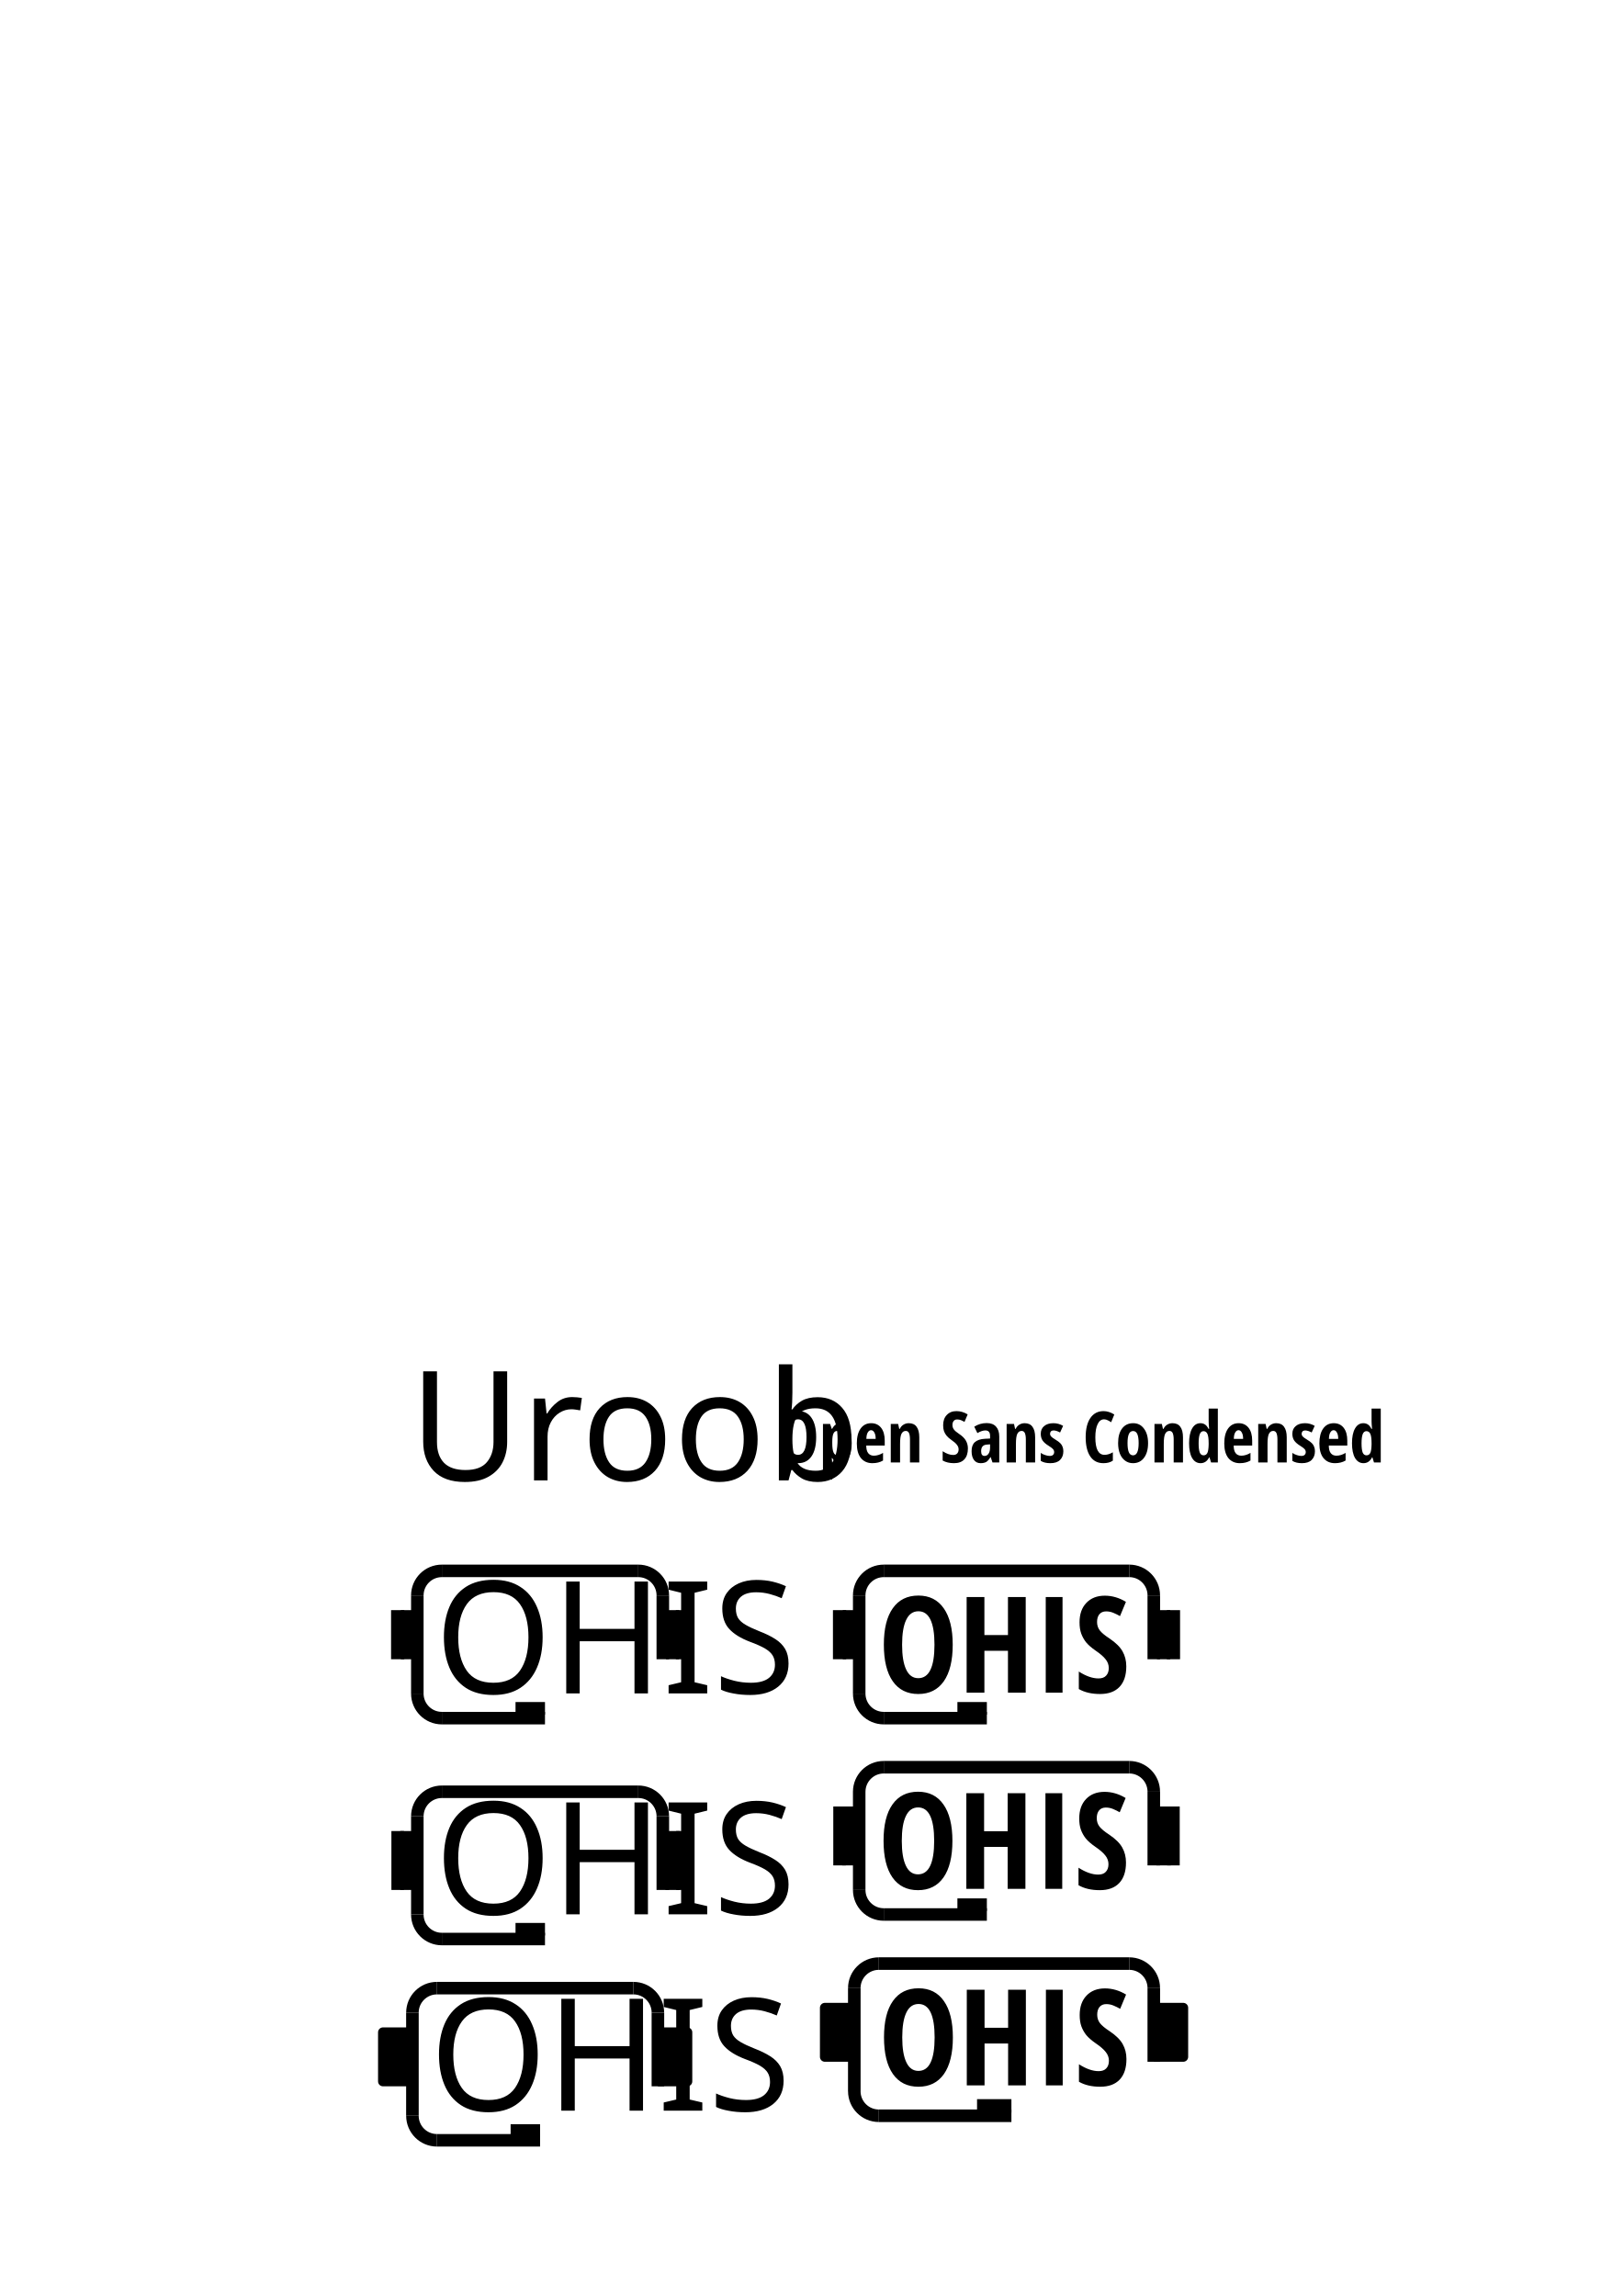
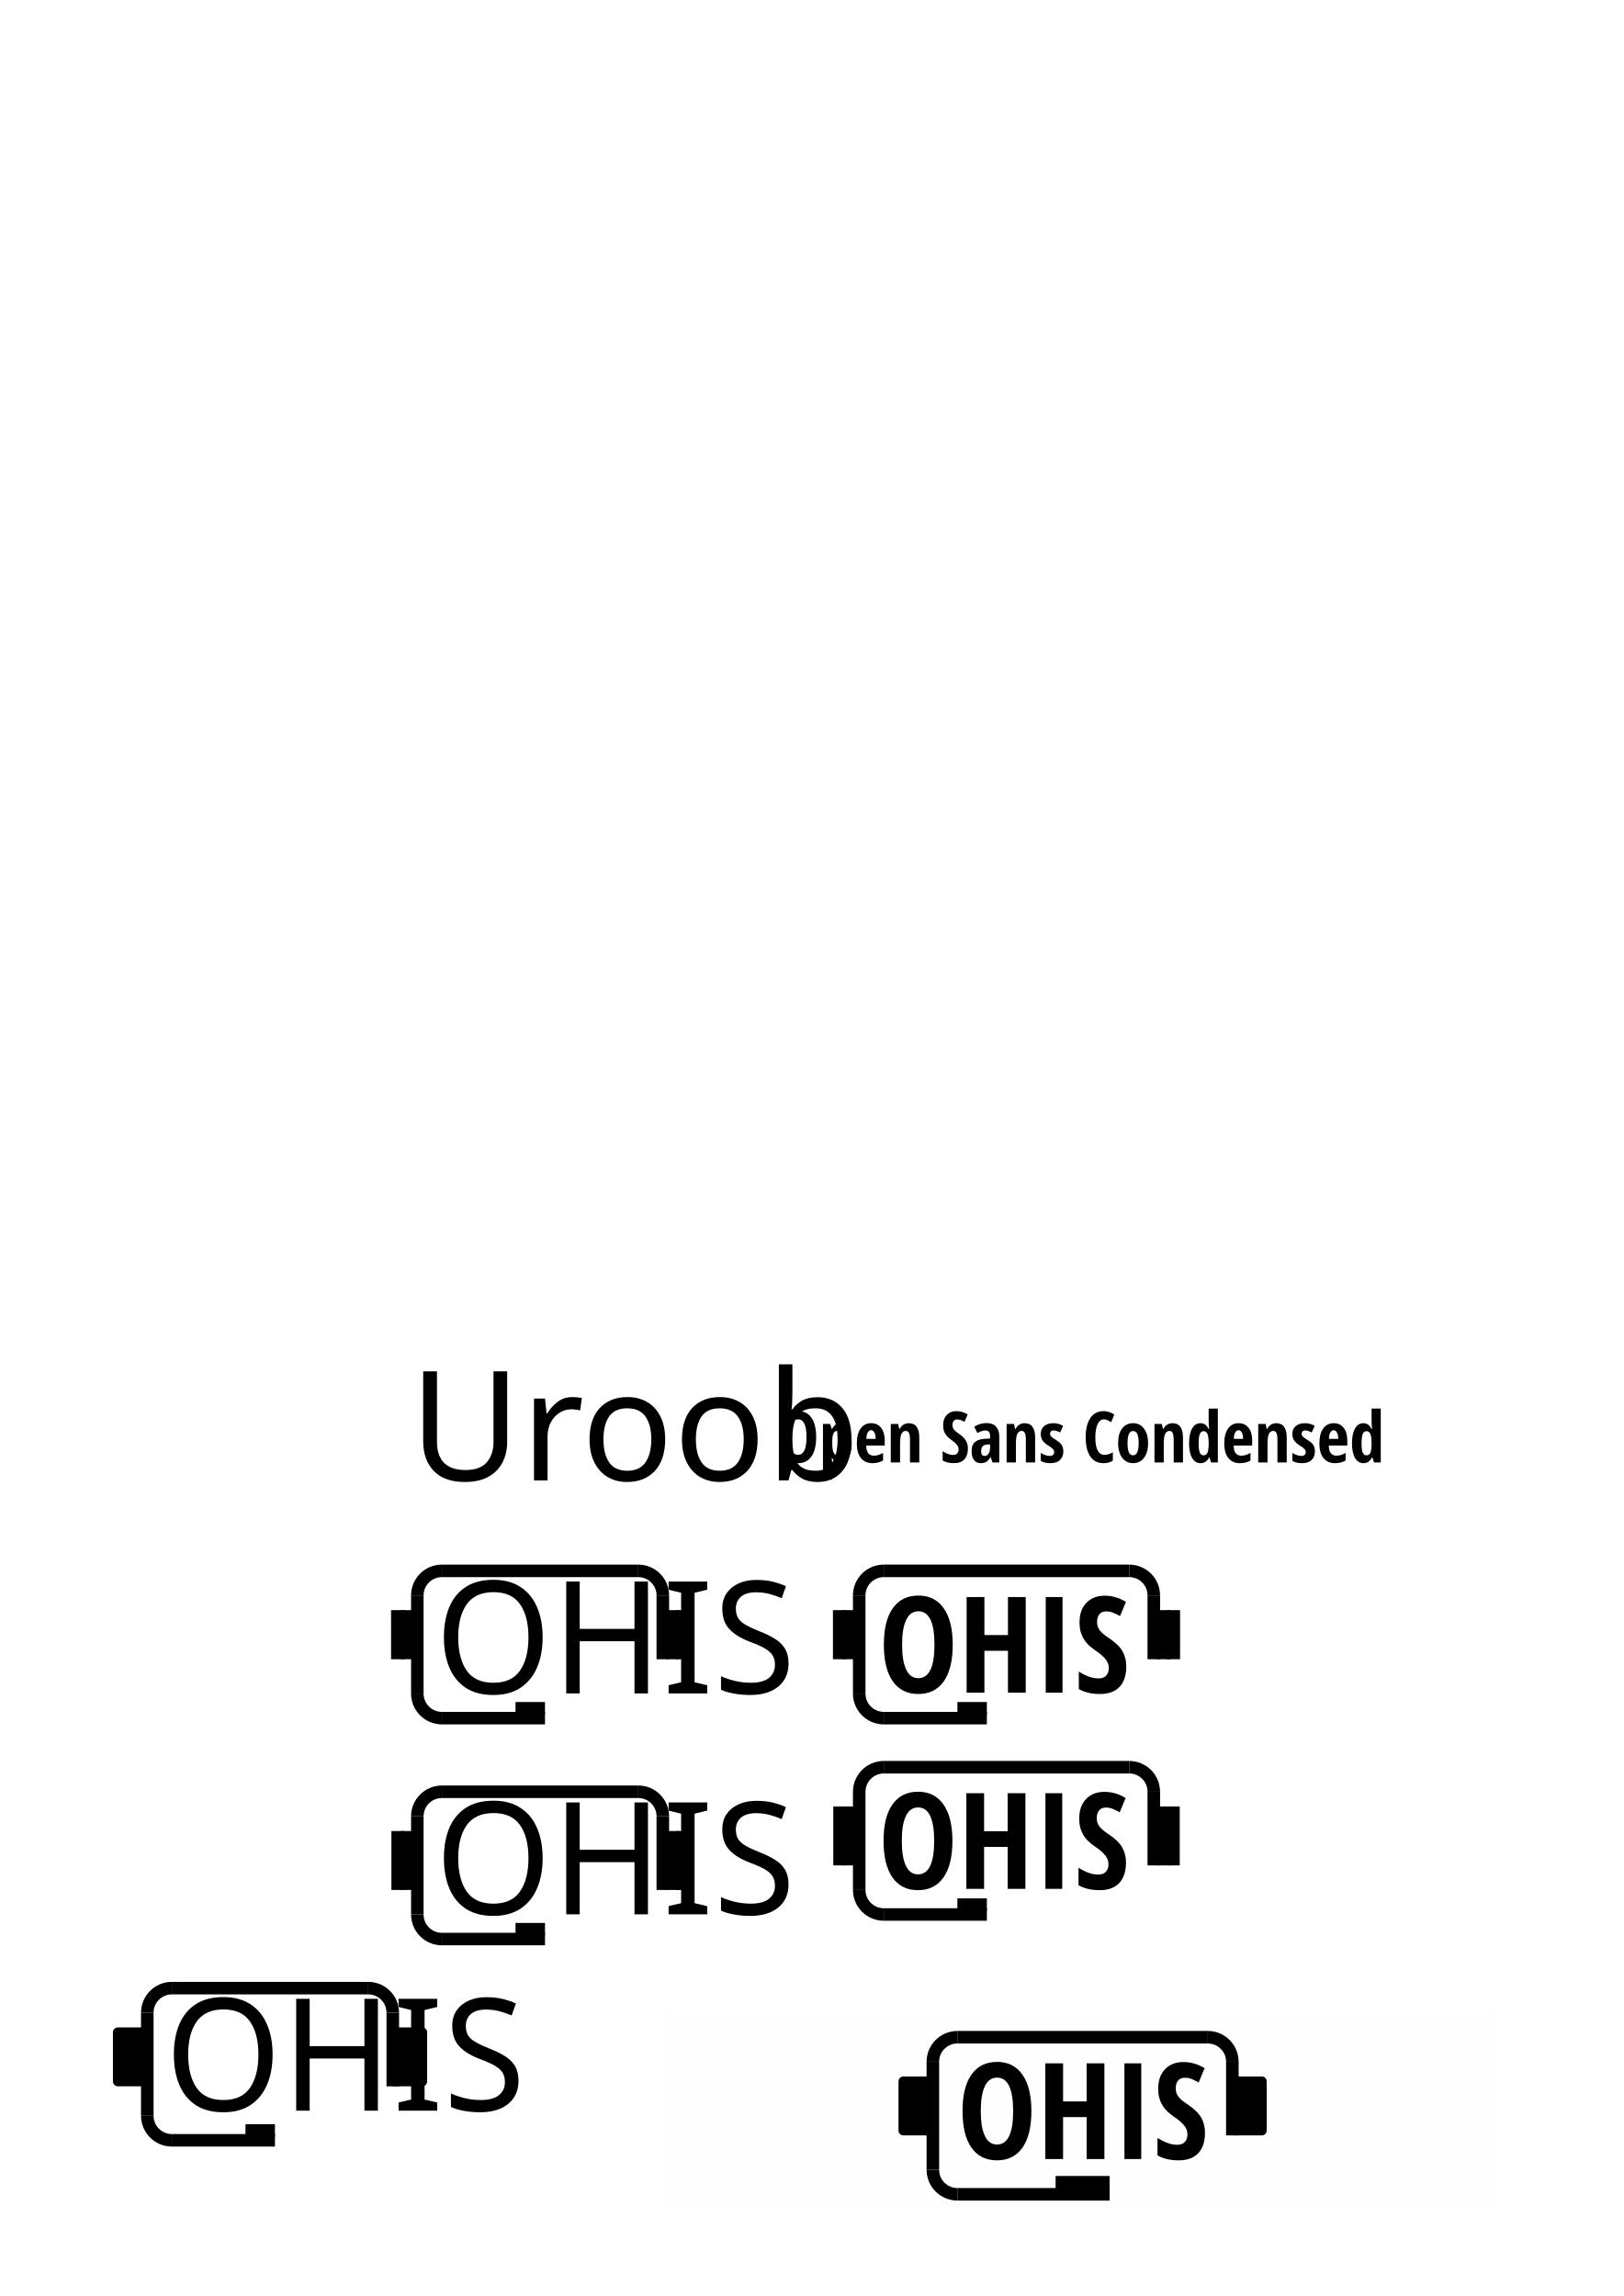
<svg xmlns="http://www.w3.org/2000/svg" width="210mm" height="297mm" viewBox="0 0 210 297" version="1.1" id="svg5">
  <defs id="defs2">
    <marker style="overflow:visible" id="DotL" refX="0.0" refY="0.0" orient="auto">
      <path transform="scale(0.8) translate(7.4, 1)" style="fill-rule:evenodd;fill:context-stroke;stroke:context-stroke;stroke-width:1.0pt" d="M -2.5,-1.0 C -2.5,1.76 -4.74,4.0 -7.5,4.0 C -10.26,4.0 -12.5,1.76 -12.5,-1.0 C -12.5,-3.76 -10.26,-6.0 -7.5,-6.0 C -4.74,-6.0 -2.5,-3.76 -2.5,-1.0 z " id="path89885" />
    </marker>
    <rect x="297.405" y="905.74" width="248.291" height="144.284" id="rect65841" />
    <rect x="221.131" y="472.728" width="541.17" height="132.768" id="rect21881" />
    <rect x="240.447" y="247.247" width="233.71" height="105.87" id="rect3069" />
    <rect x="221.131" y="472.728" width="541.17" height="132.768" id="rect21881-2" />
  </defs>
  <g id="layer1">
+     <rect style="fill:#fefefe;fill-opacity:1;stroke:none;stroke-width:0.282;stroke-linecap:round;stroke-linejoin:round" id="rect941" width="107.95" height="25.4" x="85.725" y="260.35" />
    <text xml:space="preserve" style="font-style:normal;font-variant:normal;font-weight:normal;font-stretch:normal;font-size:9.172px;line-height:1.25;font-family:'Open Sans Condensed';-inkscape-font-specification:'Open Sans Condensed, Normal';font-variant-ligatures:normal;font-variant-caps:normal;font-variant-numeric:normal;font-variant-east-asian:normal;letter-spacing:0px;word-spacing:0px;stroke-width:0.265" x="100.481" y="189.175" id="text45559">
      <tspan id="tspan45557" style="font-style:normal;font-variant:normal;font-weight:normal;font-stretch:normal;font-size:9.172px;font-family:'Open Sans Condensed';-inkscape-font-specification:'Open Sans Condensed, Normal';font-variant-ligatures:normal;font-variant-caps:normal;font-variant-numeric:normal;font-variant-east-asian:normal;stroke-width:0.265" x="100.481" y="189.175">Open Sans Condensed</tspan>
    </text>
    <text xml:space="preserve" style="font-style:normal;font-variant:normal;font-weight:normal;font-stretch:normal;font-size:17.333px;line-height:1.25;font-family:'Open Sans Condensed';-inkscape-font-specification:'Open Sans Condensed, Normal';font-variant-ligatures:normal;font-variant-caps:normal;font-variant-numeric:normal;font-variant-east-asian:normal;letter-spacing:0px;word-spacing:0px;stroke-width:0.232" x="113.608" y="218.955" id="text45559-1">
      <tspan id="tspan45557-4" style="font-style:normal;font-variant:normal;font-weight:normal;font-stretch:normal;font-size:17.333px;font-family:'Open Sans Condensed';-inkscape-font-specification:'Open Sans Condensed, Normal';font-variant-ligatures:normal;font-variant-caps:normal;font-variant-numeric:normal;font-variant-east-asian:normal;stroke-width:0.232" x="113.608" y="218.955">OHIS</tspan>
    </text>
    <text xml:space="preserve" style="font-style:normal;font-variant:normal;font-weight:normal;font-stretch:normal;font-size:17.333px;line-height:1.25;font-family:'Open Sans Condensed';-inkscape-font-specification:'Open Sans Condensed, Normal';font-variant-ligatures:normal;font-variant-caps:normal;font-variant-numeric:normal;font-variant-east-asian:normal;letter-spacing:0px;word-spacing:0px;stroke-width:0.232" x="113.571" y="244.331" id="text45559-1-3">
      <tspan id="tspan45557-4-6" style="font-style:normal;font-variant:normal;font-weight:normal;font-stretch:normal;font-size:17.333px;font-family:'Open Sans Condensed';-inkscape-font-specification:'Open Sans Condensed, Normal';font-variant-ligatures:normal;font-variant-caps:normal;font-variant-numeric:normal;font-variant-east-asian:normal;stroke-width:0.232" x="113.571" y="244.331">OHIS</tspan>
    </text>
-     <text xml:space="preserve" style="font-style:normal;font-variant:normal;font-weight:normal;font-stretch:normal;font-size:17.333px;line-height:1.25;font-family:'Open Sans Condensed';-inkscape-font-specification:'Open Sans Condensed, Normal';font-variant-ligatures:normal;font-variant-caps:normal;font-variant-numeric:normal;font-variant-east-asian:normal;letter-spacing:0px;word-spacing:0px;stroke-width:0.232" x="113.627" y="269.755" id="text45559-1-7">
-       <tspan id="tspan45557-4-8" style="font-style:normal;font-variant:normal;font-weight:normal;font-stretch:normal;font-size:17.333px;font-family:'Open Sans Condensed';-inkscape-font-specification:'Open Sans Condensed, Normal';font-variant-ligatures:normal;font-variant-caps:normal;font-variant-numeric:normal;font-variant-east-asian:normal;stroke-width:0.232" x="113.627" y="269.755">OHIS</tspan>
+     <text xml:space="preserve" style="font-style:normal;font-variant:normal;font-weight:normal;font-stretch:normal;font-size:17.333px;line-height:1.25;font-family:'Open Sans Condensed';-inkscape-font-specification:'Open Sans Condensed, Normal';font-variant-ligatures:normal;font-variant-caps:normal;font-variant-numeric:normal;font-variant-east-asian:normal;letter-spacing:0px;word-spacing:0px;stroke-width:0.232" x="123.787" y="279.28" id="text45559-1-7">
+       <tspan id="tspan45557-4-8" style="font-style:normal;font-variant:normal;font-weight:normal;font-stretch:normal;font-size:17.333px;font-family:'Open Sans Condensed';-inkscape-font-specification:'Open Sans Condensed, Normal';font-variant-ligatures:normal;font-variant-caps:normal;font-variant-numeric:normal;font-variant-east-asian:normal;stroke-width:0.232" x="123.787" y="279.28">OHIS</tspan>
    </text>
    <text xml:space="preserve" style="font-style:normal;font-variant:normal;font-weight:normal;font-stretch:normal;font-size:19.805px;line-height:1.25;font-family:Uroob;-inkscape-font-specification:'Uroob, Normal';font-variant-ligatures:normal;font-variant-caps:normal;font-variant-numeric:normal;font-variant-east-asian:normal;letter-spacing:0px;word-spacing:0px;stroke-width:0.265" x="57.545" y="214.071" id="text49806" transform="scale(0.9772751,1.023253)">
      <tspan id="tspan49804" style="font-style:normal;font-variant:normal;font-weight:normal;font-stretch:normal;font-size:19.805px;font-family:Uroob;-inkscape-font-specification:'Uroob, Normal';font-variant-ligatures:normal;font-variant-caps:normal;font-variant-numeric:normal;font-variant-east-asian:normal;stroke-width:0.265" x="57.545" y="214.071">OHIS</tspan>
    </text>
    <text xml:space="preserve" style="font-style:normal;font-variant:normal;font-weight:normal;font-stretch:normal;font-size:19.756px;line-height:1.25;font-family:Uroob;-inkscape-font-specification:'Uroob, Normal';font-variant-ligatures:normal;font-variant-caps:normal;font-variant-numeric:normal;font-variant-east-asian:normal;letter-spacing:0px;word-spacing:0px;stroke-width:0.265" x="52.954" y="191.498" id="text49806-5">
      <tspan id="tspan49804-6" style="font-style:normal;font-variant:normal;font-weight:normal;font-stretch:normal;font-size:19.756px;font-family:Uroob;-inkscape-font-specification:'Uroob, Normal';font-variant-ligatures:normal;font-variant-caps:normal;font-variant-numeric:normal;font-variant-east-asian:normal;stroke-width:0.265" x="52.954" y="191.498">Uroob</tspan>
    </text>
    <text xml:space="preserve" transform="scale(0.2645833)" id="text65839" style="font-family:'Bitstream Vera Sans';font-size:40px;line-height:1.25;letter-spacing:0px;word-spacing:0px;-inkscape-font-specification:'Bitstream Vera Sans, Normal';white-space:pre;shape-inside:url(#rect65841)" />
    <path style="fill:none;stroke:#000000;stroke-width:1.626;stroke-linecap:butt;stroke-linejoin:miter;stroke-miterlimit:4;stroke-dasharray:none;stroke-opacity:1" d="m 85.725,214.63 v -8.255" id="path67786" />
    <path style="fill:none;stroke:#000000;stroke-width:1.619;stroke-linecap:butt;stroke-linejoin:miter;stroke-miterlimit:4;stroke-dasharray:none;stroke-opacity:1" d="m 82.55,203.2 h -25.4" id="path67788" />
    <path style="fill:none;stroke:#000000;stroke-width:1.619;stroke-linecap:butt;stroke-linejoin:miter;stroke-miterlimit:4;stroke-dasharray:none;stroke-opacity:1" d="m 53.975,206.375 v 12.7" id="path67790" />
    <path style="fill:none;stroke:#000000;stroke-width:1.619;stroke-linecap:butt;stroke-linejoin:miter;stroke-miterlimit:4;stroke-dasharray:none;stroke-opacity:1" d="m 57.15,222.25 h 13.335" id="path67792" />
    <path style="fill:none;stroke:#000000;stroke-width:1.619;stroke-miterlimit:4;stroke-dasharray:none;stroke-opacity:1" id="path67816" transform="rotate(-90.19039)" d="m -203.473,81.875 a 3.175,3.175 0 0 1 -3.185,3.164" />
    <path style="fill:none;stroke:#000000;stroke-width:1.619;stroke-miterlimit:4;stroke-dasharray:none;stroke-opacity:1" id="path67816-9" transform="rotate(179.8096)" d="m -53.289,-206.553 a 3.175,3.175 0 0 1 -3.185,3.164" />
    <path style="fill:none;stroke:#000000;stroke-width:1.619;stroke-miterlimit:4;stroke-dasharray:none;stroke-opacity:1" id="path67816-9-0" transform="rotate(89.80961)" d="m 222.438,-56.411 a 3.175,3.175 0 0 1 -3.185,3.164" />
    <path style="fill:none;stroke:#000000;stroke-width:1.714;stroke-linecap:butt;stroke-linejoin:miter;stroke-miterlimit:4;stroke-dasharray:none;stroke-opacity:1" d="m 86.995,214.63 v -6.35 0" id="path69091" />
    <path style="fill:none;stroke:#000000;stroke-width:1.714;stroke-linecap:butt;stroke-linejoin:miter;stroke-miterlimit:4;stroke-dasharray:none;stroke-opacity:1" d="m 88.265,214.63 v -6.35" id="path69093" />
    <path style="fill:none;stroke:#000000;stroke-width:1.714;stroke-linecap:butt;stroke-linejoin:miter;stroke-miterlimit:4;stroke-dasharray:none;stroke-opacity:1" d="m 51.435,214.63 v -6.35 0" id="path69091-9" />
    <path style="fill:none;stroke:#000000;stroke-width:1.714;stroke-linecap:butt;stroke-linejoin:miter;stroke-miterlimit:4;stroke-dasharray:none;stroke-opacity:1" d="m 52.705,214.63 v -6.35" id="path69093-1" />
    <path style="fill:none;stroke:#000000;stroke-width:1.626;stroke-linecap:butt;stroke-linejoin:miter;stroke-opacity:1;stroke-miterlimit:4;stroke-dasharray:none" d="m 70.485,220.98 h -3.81" id="path69412" />
    <text xml:space="preserve" style="font-style:normal;font-variant:normal;font-weight:normal;font-stretch:normal;font-size:19.805px;line-height:1.25;font-family:Uroob;-inkscape-font-specification:'Uroob, Normal';font-variant-ligatures:normal;font-variant-caps:normal;font-variant-numeric:normal;font-variant-east-asian:normal;letter-spacing:0px;word-spacing:0px;stroke-width:0.265" x="57.545" y="241.997" id="text49806-8" transform="scale(0.9772751,1.023253)">
      <tspan id="tspan49804-2" style="font-style:normal;font-variant:normal;font-weight:normal;font-stretch:normal;font-size:19.805px;font-family:Uroob;-inkscape-font-specification:'Uroob, Normal';font-variant-ligatures:normal;font-variant-caps:normal;font-variant-numeric:normal;font-variant-east-asian:normal;stroke-width:0.265" x="57.545" y="241.997">OHIS</tspan>
    </text>
    <path style="fill:none;stroke:#000000;stroke-width:1.626;stroke-linecap:butt;stroke-linejoin:miter;stroke-miterlimit:4;stroke-dasharray:none;stroke-opacity:1" d="M 85.725,244.475 V 234.95" id="path67786-8" />
    <path style="fill:none;stroke:#000000;stroke-width:1.619;stroke-linecap:butt;stroke-linejoin:miter;stroke-miterlimit:4;stroke-dasharray:none;stroke-opacity:1" d="M 82.55,231.775 H 57.15" id="path67788-7" />
    <path style="fill:none;stroke:#000000;stroke-width:1.619;stroke-linecap:butt;stroke-linejoin:miter;stroke-miterlimit:4;stroke-dasharray:none;stroke-opacity:1" d="m 53.975,234.95 v 12.7" id="path67790-6" />
    <path style="fill:none;stroke:#000000;stroke-width:1.619;stroke-linecap:butt;stroke-linejoin:miter;stroke-miterlimit:4;stroke-dasharray:none;stroke-opacity:1" d="M 57.15,250.825 H 70.485" id="path67792-8" />
    <path style="fill:none;stroke:#000000;stroke-width:1.619;stroke-miterlimit:4;stroke-dasharray:none;stroke-opacity:1" id="path67816-4" transform="rotate(-90.19039)" d="m -232.048,81.78 a 3.175,3.175 0 0 1 -3.185,3.164" />
    <path style="fill:none;stroke:#000000;stroke-width:1.619;stroke-miterlimit:4;stroke-dasharray:none;stroke-opacity:1" id="path67816-9-8" transform="rotate(179.8096)" d="m -53.194,-235.128 a 3.175,3.175 0 0 1 -3.185,3.164" />
    <path style="fill:none;stroke:#000000;stroke-width:1.619;stroke-miterlimit:4;stroke-dasharray:none;stroke-opacity:1" id="path67816-9-0-9" transform="rotate(89.80961)" d="m 251.013,-56.316 a 3.175,3.175 0 0 1 -3.185,3.164" />
    <path style="fill:none;stroke:#000000;stroke-width:1.877;stroke-linecap:butt;stroke-linejoin:miter;stroke-miterlimit:4;stroke-dasharray:none;stroke-opacity:1" d="m 86.995,244.475 v -7.62 0" id="path69091-8" />
    <path style="fill:none;stroke:#000000;stroke-width:1.626;stroke-linecap:butt;stroke-linejoin:miter;stroke-miterlimit:4;stroke-dasharray:none;stroke-opacity:1" d="m 88.265,244.475 v -7.62" id="path69093-3" />
    <path style="fill:none;stroke:#000000;stroke-width:1.626;stroke-linecap:butt;stroke-linejoin:miter;stroke-miterlimit:4;stroke-dasharray:none;stroke-opacity:1" d="m 51.435,244.475 v -7.62 0" id="path69091-9-7" />
    <path style="fill:none;stroke:#000000;stroke-width:1.877;stroke-linecap:butt;stroke-linejoin:miter;stroke-miterlimit:4;stroke-dasharray:none;stroke-opacity:1" d="m 52.705,244.475 v -7.62" id="path69093-1-0" />
    <path style="fill:none;stroke:#000000;stroke-width:1.626;stroke-linecap:butt;stroke-linejoin:miter;stroke-miterlimit:4;stroke-dasharray:none;stroke-opacity:1" d="m 70.485,249.555 h -3.81" id="path69412-7" />
-     <text xml:space="preserve" style="font-style:normal;font-variant:normal;font-weight:normal;font-stretch:normal;font-size:19.805px;line-height:1.25;font-family:Uroob;-inkscape-font-specification:'Uroob, Normal';font-variant-ligatures:normal;font-variant-caps:normal;font-variant-numeric:normal;font-variant-east-asian:normal;letter-spacing:0px;word-spacing:0px;stroke-width:0.265" x="56.895" y="266.82" id="text49806-8-1" transform="scale(0.9772751,1.023253)">
-       <tspan id="tspan49804-2-9" style="font-style:normal;font-variant:normal;font-weight:normal;font-stretch:normal;font-size:19.805px;font-family:Uroob;-inkscape-font-specification:'Uroob, Normal';font-variant-ligatures:normal;font-variant-caps:normal;font-variant-numeric:normal;font-variant-east-asian:normal;stroke-width:0.265" x="56.895" y="266.82">OHIS</tspan>
+     <text xml:space="preserve" style="font-style:normal;font-variant:normal;font-weight:normal;font-stretch:normal;font-size:19.805px;line-height:1.25;font-family:Uroob;-inkscape-font-specification:'Uroob, Normal';font-variant-ligatures:normal;font-variant-caps:normal;font-variant-numeric:normal;font-variant-east-asian:normal;letter-spacing:0px;word-spacing:0px;stroke-width:0.265" x="21.807" y="266.82" id="text49806-8-1" transform="scale(0.9772751,1.023253)">
+       <tspan id="tspan49804-2-9" style="font-style:normal;font-variant:normal;font-weight:normal;font-stretch:normal;font-size:19.805px;font-family:Uroob;-inkscape-font-specification:'Uroob, Normal';font-variant-ligatures:normal;font-variant-caps:normal;font-variant-numeric:normal;font-variant-east-asian:normal;stroke-width:0.265" x="21.807" y="266.82">OHIS</tspan>
    </text>
-     <path style="fill:none;stroke:#000000;stroke-width:1.626;stroke-linecap:butt;stroke-linejoin:miter;stroke-miterlimit:4;stroke-dasharray:none;stroke-opacity:1" d="M 85.09,269.875 V 260.35" id="path67786-8-6" />
-     <path style="fill:none;stroke:#000000;stroke-width:1.619;stroke-linecap:butt;stroke-linejoin:miter;stroke-miterlimit:4;stroke-dasharray:none;stroke-opacity:1" d="M 81.915,257.175 H 56.515" id="path67788-7-3" />
-     <path style="fill:none;stroke:#000000;stroke-width:1.626;stroke-linecap:butt;stroke-linejoin:miter;stroke-miterlimit:4;stroke-dasharray:none;stroke-opacity:1" d="m 53.34,260.35 v 13.335" id="path67790-6-0" />
-     <path style="fill:none;stroke:#000000;stroke-width:1.619;stroke-linecap:butt;stroke-linejoin:miter;stroke-miterlimit:4;stroke-dasharray:none;stroke-opacity:1" d="M 56.515,276.86 H 69.85" id="path67792-8-1" />
-     <path style="fill:none;stroke:#000000;stroke-width:1.619;stroke-miterlimit:4;stroke-dasharray:none;stroke-opacity:1" id="path67816-4-4" transform="rotate(-90.19039)" d="m -257.446,81.06 a 3.175,3.175 0 0 1 -3.185,3.164" />
-     <path style="fill:none;stroke:#000000;stroke-width:1.619;stroke-miterlimit:4;stroke-dasharray:none;stroke-opacity:1" id="path67816-9-8-8" transform="rotate(179.8096)" d="m -52.475,-260.526 a 3.175,3.175 0 0 1 -3.185,3.164" />
-     <path style="fill:none;stroke:#000000;stroke-width:1.619;stroke-miterlimit:4;stroke-dasharray:none;stroke-opacity:1" id="path67816-9-0-9-6" transform="rotate(89.80961)" d="m 277.046,-55.595 a 3.175,3.175 0 0 1 -3.185,3.164" />
-     <path style="fill:none;stroke:#000000;stroke-width:1.626;stroke-linecap:butt;stroke-linejoin:miter;stroke-miterlimit:4;stroke-dasharray:none;stroke-opacity:1" d="M 69.85,275.59 H 66.04" id="path69412-7-7" />
+     <path style="fill:none;stroke:#000000;stroke-width:1.626;stroke-linecap:butt;stroke-linejoin:miter;stroke-miterlimit:4;stroke-dasharray:none;stroke-opacity:1" d="M 50.8,269.875 V 260.35" id="path67786-8-6" />
+     <path style="fill:none;stroke:#000000;stroke-width:1.619;stroke-linecap:butt;stroke-linejoin:miter;stroke-miterlimit:4;stroke-dasharray:none;stroke-opacity:1" d="M 47.625,257.175 H 22.225" id="path67788-7-3" />
+     <path style="fill:none;stroke:#000000;stroke-width:1.626;stroke-linecap:butt;stroke-linejoin:miter;stroke-miterlimit:4;stroke-dasharray:none;stroke-opacity:1" d="m 19.05,260.35 v 13.335" id="path67790-6-0" />
+     <path style="fill:none;stroke:#000000;stroke-width:1.619;stroke-linecap:butt;stroke-linejoin:miter;stroke-miterlimit:4;stroke-dasharray:none;stroke-opacity:1" d="m 22.225,276.86 h 13.335" id="path67792-8-1" />
+     <path style="fill:none;stroke:#000000;stroke-width:1.619;stroke-miterlimit:4;stroke-dasharray:none;stroke-opacity:1" id="path67816-4-4" transform="rotate(-90.19039)" d="m -257.332,46.77 a 3.175,3.175 0 0 1 -3.185,3.164" />
+     <path style="fill:none;stroke:#000000;stroke-width:1.619;stroke-miterlimit:4;stroke-dasharray:none;stroke-opacity:1" id="path67816-9-8-8" transform="rotate(179.8096)" d="m -18.185,-260.412 a 3.175,3.175 0 0 1 -3.185,3.164" />
+     <path style="fill:none;stroke:#000000;stroke-width:1.619;stroke-miterlimit:4;stroke-dasharray:none;stroke-opacity:1" id="path67816-9-0-9-6" transform="rotate(89.80961)" d="m 276.932,-21.305 a 3.175,3.175 0 0 1 -3.185,3.164" />
+     <path style="fill:none;stroke:#000000;stroke-width:1.626;stroke-linecap:butt;stroke-linejoin:miter;stroke-miterlimit:4;stroke-dasharray:none;stroke-opacity:1" d="m 35.56,275.59 h -3.81" id="path69412-7-7" />
    <path style="fill:none;stroke:#000000;stroke-width:1.626;stroke-linecap:butt;stroke-linejoin:miter;stroke-miterlimit:4;stroke-dasharray:none;stroke-opacity:1" d="m 149.225,214.63 v -8.255" id="path67786-2" />
    <path style="fill:none;stroke:#000000;stroke-width:1.626;stroke-linecap:butt;stroke-linejoin:miter;stroke-miterlimit:4;stroke-dasharray:none;stroke-opacity:1" d="M 146.05,203.2 H 114.3" id="path67788-6" />
    <path style="fill:none;stroke:#000000;stroke-width:1.619;stroke-linecap:butt;stroke-linejoin:miter;stroke-miterlimit:4;stroke-dasharray:none;stroke-opacity:1" d="m 111.125,206.375 v 12.7" id="path67790-8" />
    <path style="fill:none;stroke:#000000;stroke-width:1.619;stroke-linecap:butt;stroke-linejoin:miter;stroke-miterlimit:4;stroke-dasharray:none;stroke-opacity:1" d="m 114.3,222.25 h 13.335" id="path67792-89" />
    <path style="fill:none;stroke:#000000;stroke-width:1.619;stroke-miterlimit:4;stroke-dasharray:none;stroke-opacity:1" id="path67816-8" transform="rotate(-90.19039)" d="m -203.684,145.374 a 3.175,3.175 0 0 1 -3.185,3.164" />
    <path style="fill:none;stroke:#000000;stroke-width:1.619;stroke-miterlimit:4;stroke-dasharray:none;stroke-opacity:1" id="path67816-9-81" transform="rotate(179.8096)" d="m -110.439,-206.743 a 3.175,3.175 0 0 1 -3.185,3.164" />
    <path style="fill:none;stroke:#000000;stroke-width:1.619;stroke-miterlimit:4;stroke-dasharray:none;stroke-opacity:1" id="path67816-9-0-6" transform="rotate(89.80961)" d="m 222.628,-113.561 a 3.175,3.175 0 0 1 -3.185,3.164" />
    <path style="fill:none;stroke:#000000;stroke-width:1.714;stroke-linecap:butt;stroke-linejoin:miter;stroke-miterlimit:4;stroke-dasharray:none;stroke-opacity:1" d="m 150.495,214.63 v -6.35 0" id="path69091-80" />
    <path style="fill:none;stroke:#000000;stroke-width:1.714;stroke-linecap:butt;stroke-linejoin:miter;stroke-miterlimit:4;stroke-dasharray:none;stroke-opacity:1" d="m 151.765,214.63 v -6.35" id="path69093-4" />
    <path style="fill:none;stroke:#000000;stroke-width:1.714;stroke-linecap:butt;stroke-linejoin:miter;stroke-miterlimit:4;stroke-dasharray:none;stroke-opacity:1" d="m 108.585,214.63 v -6.35 0" id="path69091-9-8" />
    <path style="fill:none;stroke:#000000;stroke-width:1.714;stroke-linecap:butt;stroke-linejoin:miter;stroke-miterlimit:4;stroke-dasharray:none;stroke-opacity:1" d="m 109.855,214.63 v -6.35" id="path69093-1-4" />
    <path style="fill:none;stroke:#000000;stroke-width:1.626;stroke-linecap:butt;stroke-linejoin:miter;stroke-miterlimit:4;stroke-dasharray:none;stroke-opacity:1" d="m 127.635,220.98 h -3.81" id="path69412-4" />
    <path style="fill:none;stroke:#000000;stroke-width:1.626;stroke-linecap:butt;stroke-linejoin:miter;stroke-miterlimit:4;stroke-dasharray:none;stroke-opacity:1" d="m 149.225,241.3 v -9.525" id="path67786-8-4" />
    <path style="fill:none;stroke:#000000;stroke-width:1.626;stroke-linecap:butt;stroke-linejoin:miter;stroke-miterlimit:4;stroke-dasharray:none;stroke-opacity:1" d="M 146.05,228.6 H 114.3" id="path67788-7-5" />
    <path style="fill:none;stroke:#000000;stroke-width:1.619;stroke-linecap:butt;stroke-linejoin:miter;stroke-miterlimit:4;stroke-dasharray:none;stroke-opacity:1" d="m 111.125,231.775 v 12.7" id="path67790-6-5" />
    <path style="fill:none;stroke:#000000;stroke-width:1.619;stroke-linecap:butt;stroke-linejoin:miter;stroke-miterlimit:4;stroke-dasharray:none;stroke-opacity:1" d="m 114.3,247.65 h 13.335" id="path67792-8-4" />
    <path style="fill:none;stroke:#000000;stroke-width:1.619;stroke-miterlimit:4;stroke-dasharray:none;stroke-opacity:1" id="path67816-4-7" transform="rotate(-90.19039)" d="m -229.084,145.29 a 3.175,3.175 0 0 1 -3.185,3.164" />
    <path style="fill:none;stroke:#000000;stroke-width:1.619;stroke-miterlimit:4;stroke-dasharray:none;stroke-opacity:1" id="path67816-9-8-0" transform="rotate(179.8096)" d="m -110.355,-232.143 a 3.175,3.175 0 0 1 -3.185,3.164" />
    <path style="fill:none;stroke:#000000;stroke-width:1.619;stroke-miterlimit:4;stroke-dasharray:none;stroke-opacity:1" id="path67816-9-0-9-5" transform="rotate(89.80961)" d="m 248.028,-113.477 a 3.175,3.175 0 0 1 -3.185,3.164" />
    <path style="fill:none;stroke:#000000;stroke-width:1.877;stroke-linecap:butt;stroke-linejoin:miter;stroke-miterlimit:4;stroke-dasharray:none;stroke-opacity:1" d="m 150.495,241.3 v -7.62 0" id="path69091-8-7" />
    <path style="fill:none;stroke:#000000;stroke-width:1.626;stroke-linecap:butt;stroke-linejoin:miter;stroke-miterlimit:4;stroke-dasharray:none;stroke-opacity:1" d="m 151.765,241.3 v -7.62" id="path69093-3-64" />
    <path style="fill:none;stroke:#000000;stroke-width:1.626;stroke-linecap:butt;stroke-linejoin:miter;stroke-miterlimit:4;stroke-dasharray:none;stroke-opacity:1" d="m 108.585,241.3 v -7.62 0" id="path69091-9-7-3" />
    <path style="fill:none;stroke:#000000;stroke-width:1.877;stroke-linecap:butt;stroke-linejoin:miter;stroke-miterlimit:4;stroke-dasharray:none;stroke-opacity:1" d="m 109.855,241.3 v -7.62" id="path69093-1-0-5" />
    <path style="fill:none;stroke:#000000;stroke-width:1.626;stroke-linecap:butt;stroke-linejoin:miter;stroke-miterlimit:4;stroke-dasharray:none;stroke-opacity:1" d="m 127.635,246.38 h -3.81" id="path69412-7-3" />
-     <path style="fill:none;stroke:#000000;stroke-width:1.626;stroke-linecap:butt;stroke-linejoin:miter;stroke-miterlimit:4;stroke-dasharray:none;stroke-opacity:1" d="m 149.225,266.7 v -9.525" id="path67786-8-6-2" />
-     <path style="fill:none;stroke:#000000;stroke-width:1.626;stroke-linecap:butt;stroke-linejoin:miter;stroke-miterlimit:4;stroke-dasharray:none;stroke-opacity:1" d="M 146.05,254 H 113.665" id="path67788-7-3-8" />
-     <path style="fill:none;stroke:#000000;stroke-width:1.626;stroke-linecap:butt;stroke-linejoin:miter;stroke-miterlimit:4;stroke-dasharray:none;stroke-opacity:1" d="M 110.49,257.175 V 270.51" id="path67790-6-0-3" />
-     <path style="fill:none;stroke:#000000;stroke-width:1.626;stroke-linecap:butt;stroke-linejoin:miter;stroke-miterlimit:4;stroke-dasharray:none;stroke-opacity:1" d="M 113.665,273.685 H 130.81" id="path67792-8-1-0" />
-     <path style="fill:none;stroke:#000000;stroke-width:1.619;stroke-miterlimit:4;stroke-dasharray:none;stroke-opacity:1" id="path67816-4-4-8" transform="rotate(-90.19039)" d="m -254.484,145.205 a 3.175,3.175 0 0 1 -3.185,3.164" />
-     <path style="fill:none;stroke:#000000;stroke-width:1.619;stroke-miterlimit:4;stroke-dasharray:none;stroke-opacity:1" id="path67816-9-8-8-6" transform="rotate(179.8096)" d="m -109.635,-257.541 a 3.175,3.175 0 0 1 -3.185,3.164" />
-     <path style="fill:none;stroke:#000000;stroke-width:1.619;stroke-miterlimit:4;stroke-dasharray:none;stroke-opacity:1" id="path67816-9-0-9-6-6" transform="rotate(89.80961)" d="m 274.061,-112.755 a 3.175,3.175 0 0 1 -3.185,3.164" />
-     <path style="fill:none;stroke:#000000;stroke-width:1.756;stroke-linecap:butt;stroke-linejoin:miter;stroke-miterlimit:4;stroke-dasharray:none;stroke-opacity:1" d="m 130.81,272.415 h -4.445" id="path69412-7-7-3" />
-     <path style="fill:#000000;fill-opacity:1;stroke:#000000;stroke-width:1.27;stroke-linecap:butt;stroke-linejoin:round;stroke-miterlimit:4;stroke-dasharray:none;stroke-opacity:1" d="m 110.49,259.715 h -3.81 v 6.35 h 3.81" id="path90143" />
-     <path style="fill:#000000;fill-opacity:1;stroke:#000000;stroke-width:1.27;stroke-linecap:butt;stroke-linejoin:round;stroke-miterlimit:4;stroke-dasharray:none;stroke-opacity:1" d="m 53.34,262.89 h -3.81 v 6.35 h 3.81" id="path90143-9" />
-     <path style="fill:#000000;fill-opacity:1;stroke:#000000;stroke-width:1.27;stroke-linecap:butt;stroke-linejoin:round;stroke-miterlimit:4;stroke-dasharray:none;stroke-opacity:1" d="m 149.225,259.715 h 3.81 v 6.35 h -3.81" id="path90143-1" />
-     <path style="fill:#000000;fill-opacity:1;stroke:#000000;stroke-width:1.27;stroke-linecap:butt;stroke-linejoin:round;stroke-miterlimit:4;stroke-dasharray:none;stroke-opacity:1" d="m 85.09,262.89 h 3.81 v 6.35 h -3.81" id="path90143-1-9" />
+     <path style="fill:none;stroke:#000000;stroke-width:1.626;stroke-linecap:butt;stroke-linejoin:miter;stroke-miterlimit:4;stroke-dasharray:none;stroke-opacity:1" d="M 159.385,276.225 V 266.7" id="path67786-8-6-2" />
+     <path style="fill:none;stroke:#000000;stroke-width:1.626;stroke-linecap:butt;stroke-linejoin:miter;stroke-miterlimit:4;stroke-dasharray:none;stroke-opacity:1" d="M 156.21,263.525 H 123.825" id="path67788-7-3-8" />
+     <path style="fill:none;stroke:#000000;stroke-width:1.626;stroke-linecap:butt;stroke-linejoin:miter;stroke-miterlimit:4;stroke-dasharray:none;stroke-opacity:1" d="m 120.65,266.7 v 13.97" id="path67790-6-0-3" />
+     <path style="fill:none;stroke:#000000;stroke-width:1.626;stroke-linecap:butt;stroke-linejoin:miter;stroke-miterlimit:4;stroke-dasharray:none;stroke-opacity:1" d="M 123.825,283.845 H 143.51" id="path67792-8-1-0" />
+     <path style="fill:none;stroke:#000000;stroke-width:1.619;stroke-miterlimit:4;stroke-dasharray:none;stroke-opacity:1" id="path67816-4-4-8" transform="rotate(-90.19039)" d="m -264.043,155.334 a 3.175,3.175 0 0 1 -3.185,3.164" />
+     <path style="fill:none;stroke:#000000;stroke-width:1.619;stroke-miterlimit:4;stroke-dasharray:none;stroke-opacity:1" id="path67816-9-8-8-6" transform="rotate(179.8096)" d="m -119.763,-267.1 a 3.175,3.175 0 0 1 -3.185,3.164" />
+     <path style="fill:none;stroke:#000000;stroke-width:1.619;stroke-miterlimit:4;stroke-dasharray:none;stroke-opacity:1" id="path67816-9-0-9-6-6" transform="rotate(89.80961)" d="m 284.255,-122.881 a 3.175,3.175 0 0 1 -3.185,3.164" />
+     <path style="fill:none;stroke:#000000;stroke-width:2.201;stroke-linecap:butt;stroke-linejoin:miter;stroke-miterlimit:4;stroke-dasharray:none;stroke-opacity:1" d="m 143.51,282.575 h -6.985" id="path69412-7-7-3" />
+     <path style="fill:#000000;fill-opacity:1;stroke:#000000;stroke-width:1.27;stroke-linecap:butt;stroke-linejoin:round;stroke-miterlimit:4;stroke-dasharray:none;stroke-opacity:1" d="m 120.65,269.24 h -3.81 v 6.35 h 3.81" id="path90143" />
+     <path style="fill:#000000;fill-opacity:1;stroke:#000000;stroke-width:1.27;stroke-linecap:butt;stroke-linejoin:round;stroke-miterlimit:4;stroke-dasharray:none;stroke-opacity:1" d="m 19.05,262.89 h -3.81 v 6.35 h 3.81" id="path90143-9" />
+     <path style="fill:#000000;fill-opacity:1;stroke:#000000;stroke-width:1.27;stroke-linecap:butt;stroke-linejoin:round;stroke-miterlimit:4;stroke-dasharray:none;stroke-opacity:1" d="m 159.385,269.24 h 3.81 v 6.35 h -3.81" id="path90143-1" />
+     <path style="fill:#000000;fill-opacity:1;stroke:#000000;stroke-width:1.27;stroke-linecap:butt;stroke-linejoin:round;stroke-miterlimit:4;stroke-dasharray:none;stroke-opacity:1" d="m 50.8,262.89 h 3.81 v 6.35 h -3.81" id="path90143-1-9" />
  </g>
</svg>
